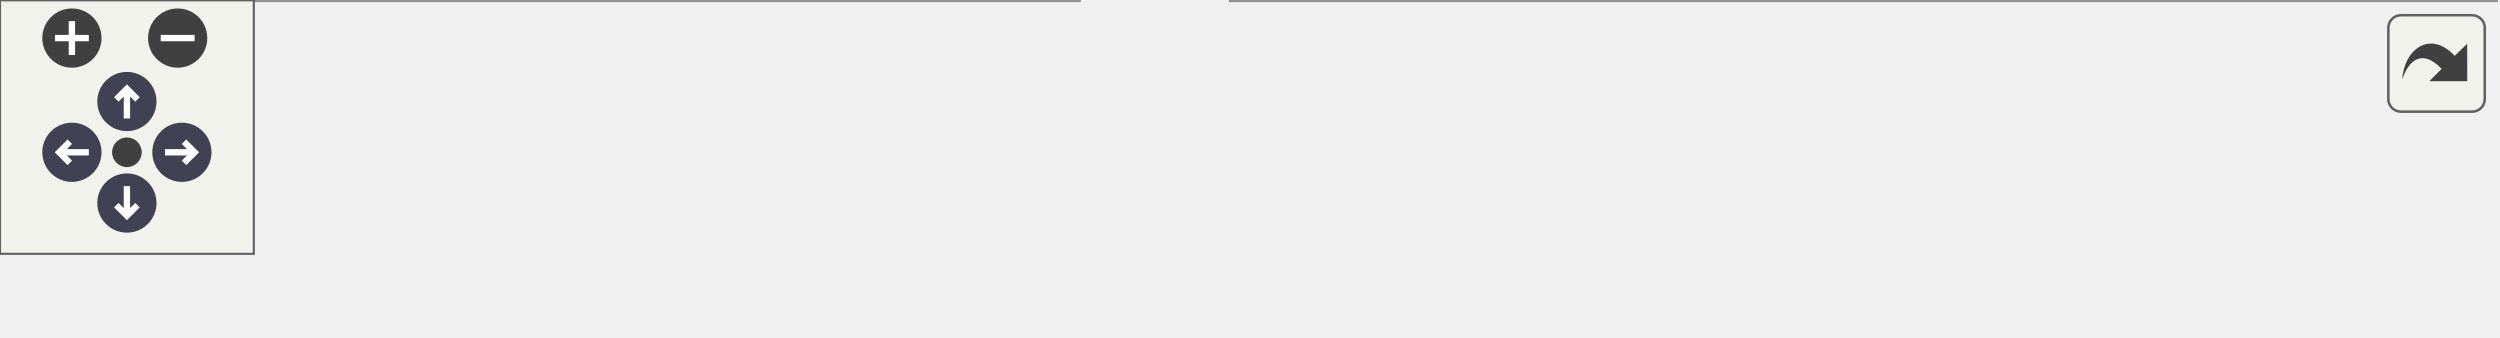
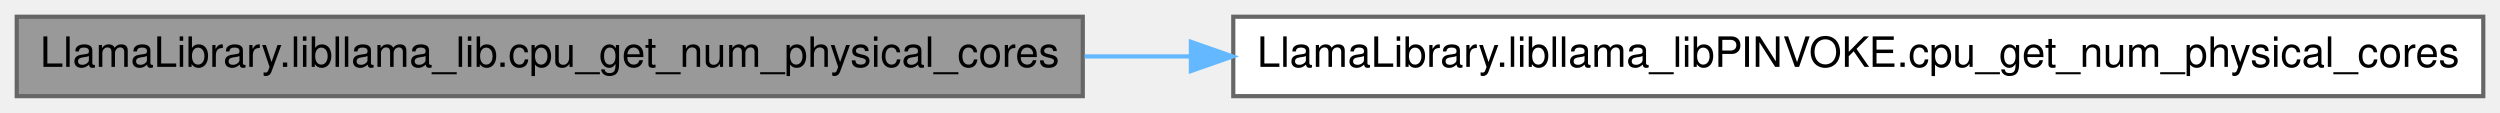
- <svg xmlns="http://www.w3.org/2000/svg" xmlns:xlink="http://www.w3.org/1999/xlink" id="main" version="1.1" xml:space="preserve">
-   <style type="text/css">
- .node, .edge {opacity: 0.7;}
- .node.selected, .edge.selected {opacity: 1;}
- .edge:hover path { stroke: red; }
- .edge:hover polygon { stroke: red; fill: red; }
- </style>
-   <defs>
-     <circle id="rim" cx="0" cy="0" r="7" />
-     <circle id="rim2" cx="0" cy="0" r="3.5" />
-     <g id="zoomPlus">
-       <use xlink:href="#rim" fill="#404040">
-         <set attributeName="fill" to="#808080" begin="zoomplus.mouseover" end="zoomplus.mouseout" />
-       </use>
-       <path d="M-4,0h8M0,-4v8" fill="none" stroke="white" stroke-width="1.5" pointer-events="none" />
-     </g>
-     <g id="zoomMin">
-       <use xlink:href="#rim" fill="#404040">
-         <set attributeName="fill" to="#808080" begin="zoomminus.mouseover" end="zoomminus.mouseout" />
-       </use>
-       <path d="M-4,0h8" fill="none" stroke="white" stroke-width="1.5" pointer-events="none" />
-     </g>
-     <g id="arrowUp" transform="translate(30 24)">
-       <use xlink:href="#rim" />
-       <path pointer-events="none" fill="none" stroke="white" stroke-width="1.5" d="M0,-3.0v7 M-2.5,-0.5L0,-3.0L2.5,-0.5" />
-     </g>
-     <g id="arrowRight" transform="rotate(90) translate(36 -43)">
-       <use xlink:href="#rim" />
-       <path pointer-events="none" fill="none" stroke="white" stroke-width="1.5" d="M0,-3.0v7 M-2.5,-0.5L0,-3.0L2.5,-0.5" />
-     </g>
-     <g id="arrowDown" transform="rotate(180) translate(-30 -48)">
-       <use xlink:href="#rim" />
-       <path pointer-events="none" fill="none" stroke="white" stroke-width="1.5" d="M0,-3.0v7 M-2.5,-0.5L0,-3.0L2.5,-0.5" />
-     </g>
-     <g id="arrowLeft" transform="rotate(270) translate(-36 17)">
-       <use xlink:href="#rim" />
-       <path pointer-events="none" fill="none" stroke="white" stroke-width="1.5" d="M0,-3.0v7 M-2.5,-0.5L0,-3.0L2.5,-0.5" />
-     </g>
-     <g id="resetDef">
-       <use xlink:href="#rim2" fill="#404040">
-         <set attributeName="fill" to="#808080" begin="reset.mouseover" end="reset.mouseout" />
-       </use>
-     </g>
-   </defs>
-   <svg id="graph" class="graph">
-     <g id="viewport">
-       <g id="Node000001" class="node">
-         <g id="a_Node000001">
-           <a xlink:title=" ">
-             <polygon fill="#999999" stroke="#666666" points="255,-19 0,-19 0,0 255,0 255,-19" />
-             <text text-anchor="middle" x="127.5" y="-7" font-family="Helvetica,sans-Serif" font-size="10.00">LlamaLibrary.libllama_lib.cpu_get_num_physical_cores</text>
-           </a>
-         </g>
-       </g>
-       <g id="Node000002" class="node">
-         <g id="a_Node000002">
-           <a xlink:href="class_llama_library_1_1libllama__lib_p_i_n_v_o_k_e.html#a3ae33d22dd2445e66fcdd9e54991f480" target="_top" xlink:title=" ">
-             <polygon fill="white" stroke="#666666" points="590,-19 291,-19 291,0 590,0 590,-19" />
-             <text text-anchor="middle" x="440.5" y="-7" font-family="Helvetica,sans-Serif" font-size="10.00">LlamaLibrary.libllama_libPINVOKE.cpu_get_num_physical_cores</text>
-           </a>
-         </g>
-       </g>
-       <g id="edge1_Node000001_Node000002" class="edge">
-         <g id="a_edge1_Node000001_Node000002">
-           <a xlink:title=" ">
-             <path fill="none" stroke="#63b8ff" d="M255.44,-9.5C263.74,-9.5 272.15,-9.5 280.58,-9.5" />
-             <polygon fill="#63b8ff" stroke="#63b8ff" points="280.86,-13 290.86,-9.5 280.86,-6 280.86,-13" />
-           </a>
-         </g>
+ <svg xmlns="http://www.w3.org/2000/svg" xmlns:xlink="http://www.w3.org/1999/xlink" width="598pt" height="27pt" viewBox="0.00 0.00 598.00 27.00">
+   <g id="graph0" class="graph" transform="scale(1 1) rotate(0) translate(4 23)">
+     <g id="Node000001" class="node">
+       <g id="a_Node000001">
+         <a xlink:title=" ">
+           <polygon fill="#999999" stroke="#666666" points="255,-19 0,-19 0,0 255,0 255,-19" />
+           <text text-anchor="middle" x="127.5" y="-7" font-family="Helvetica,sans-Serif" font-size="10.00">LlamaLibrary.libllama_lib.cpu_get_num_physical_cores</text>
+         </a>
      </g>
    </g>
-   </svg>
-   <g id="navigator" transform="translate(0 0)" fill="#404254">
-     <rect fill="#f2f5e9" fill-opacity="0.5" stroke="#606060" stroke-width=".5" x="0" y="0" width="60" height="60" />
-     <use id="zoomplus" xlink:href="#zoomPlus" x="17" y="9" />
-     <use id="zoomminus" xlink:href="#zoomMin" x="42" y="9" />
-     <use id="reset" xlink:href="#resetDef" x="30" y="36" />
-     <use id="arrowup" xlink:href="#arrowUp" x="0" y="0" />
-     <use id="arrowright" xlink:href="#arrowRight" x="0" y="0" />
-     <use id="arrowdown" xlink:href="#arrowDown" x="0" y="0" />
-     <use id="arrowleft" xlink:href="#arrowLeft" x="0" y="0" />
+     <g id="Node000002" class="node">
+       <g id="a_Node000002">
+         <a xlink:href="$class_llama_library_1_1libllama__lib_p_i_n_v_o_k_e.html#a3ae33d22dd2445e66fcdd9e54991f480" xlink:title=" ">
+           <polygon fill="white" stroke="#666666" points="590,-19 291,-19 291,0 590,0 590,-19" />
+           <text text-anchor="middle" x="440.5" y="-7" font-family="Helvetica,sans-Serif" font-size="10.00">LlamaLibrary.libllama_libPINVOKE.cpu_get_num_physical_cores</text>
+         </a>
+       </g>
+     </g>
+     <g id="edge1_Node000001_Node000002" class="edge">
+       <g id="a_edge1_Node000001_Node000002">
+         <a xlink:title=" ">
+           <path fill="none" stroke="#63b8ff" d="M255.44,-9.5C263.74,-9.5 272.15,-9.5 280.58,-9.5" />
+           <polygon fill="#63b8ff" stroke="#63b8ff" points="280.86,-13 290.86,-9.5 280.86,-6 280.86,-13" />
+         </a>
+       </g>
+     </g>
  </g>
-   <svg viewBox="0 0 15 15" width="100%" height="30px" preserveAspectRatio="xMaxYMin meet">
-     <g id="arrow_out" transform="scale(0.3 0.3)">
-       <a xlink:href="class_llama_library_1_1libllama__lib_aa60ca24492b0d1488bbfd3583e31ac46_cgraph_org.svg" target="_base">
-         <rect id="button" ry="5" rx="5" y="6" x="6" height="38" width="38" fill="#f2f5e9" fill-opacity="0.5" stroke="#606060" stroke-width="1.0" />
-         <path id="arrow" d="M 11.5,31.437 C 11.94,20.098 22.043,11.323 32.159,21.979 L 37.069,17.246 C 37.069,17.246 37.088,32 37.088,32 L 22.16,31.978 C 22.16,31.978 26.998,27.14 26.998,27.14 C 18.529,18.264 13.292,25.23 11.5,31.437 z" style="fill:#404040;" />
-       </a>
-     </g>
-   </svg>
-   <style type="text/css">
- 
- [data-mouse-over-selected='false'] { opacity: 0.7; }
- [data-mouse-over-selected='true']  { opacity: 1.0; }
- 
- </style>
</svg>
